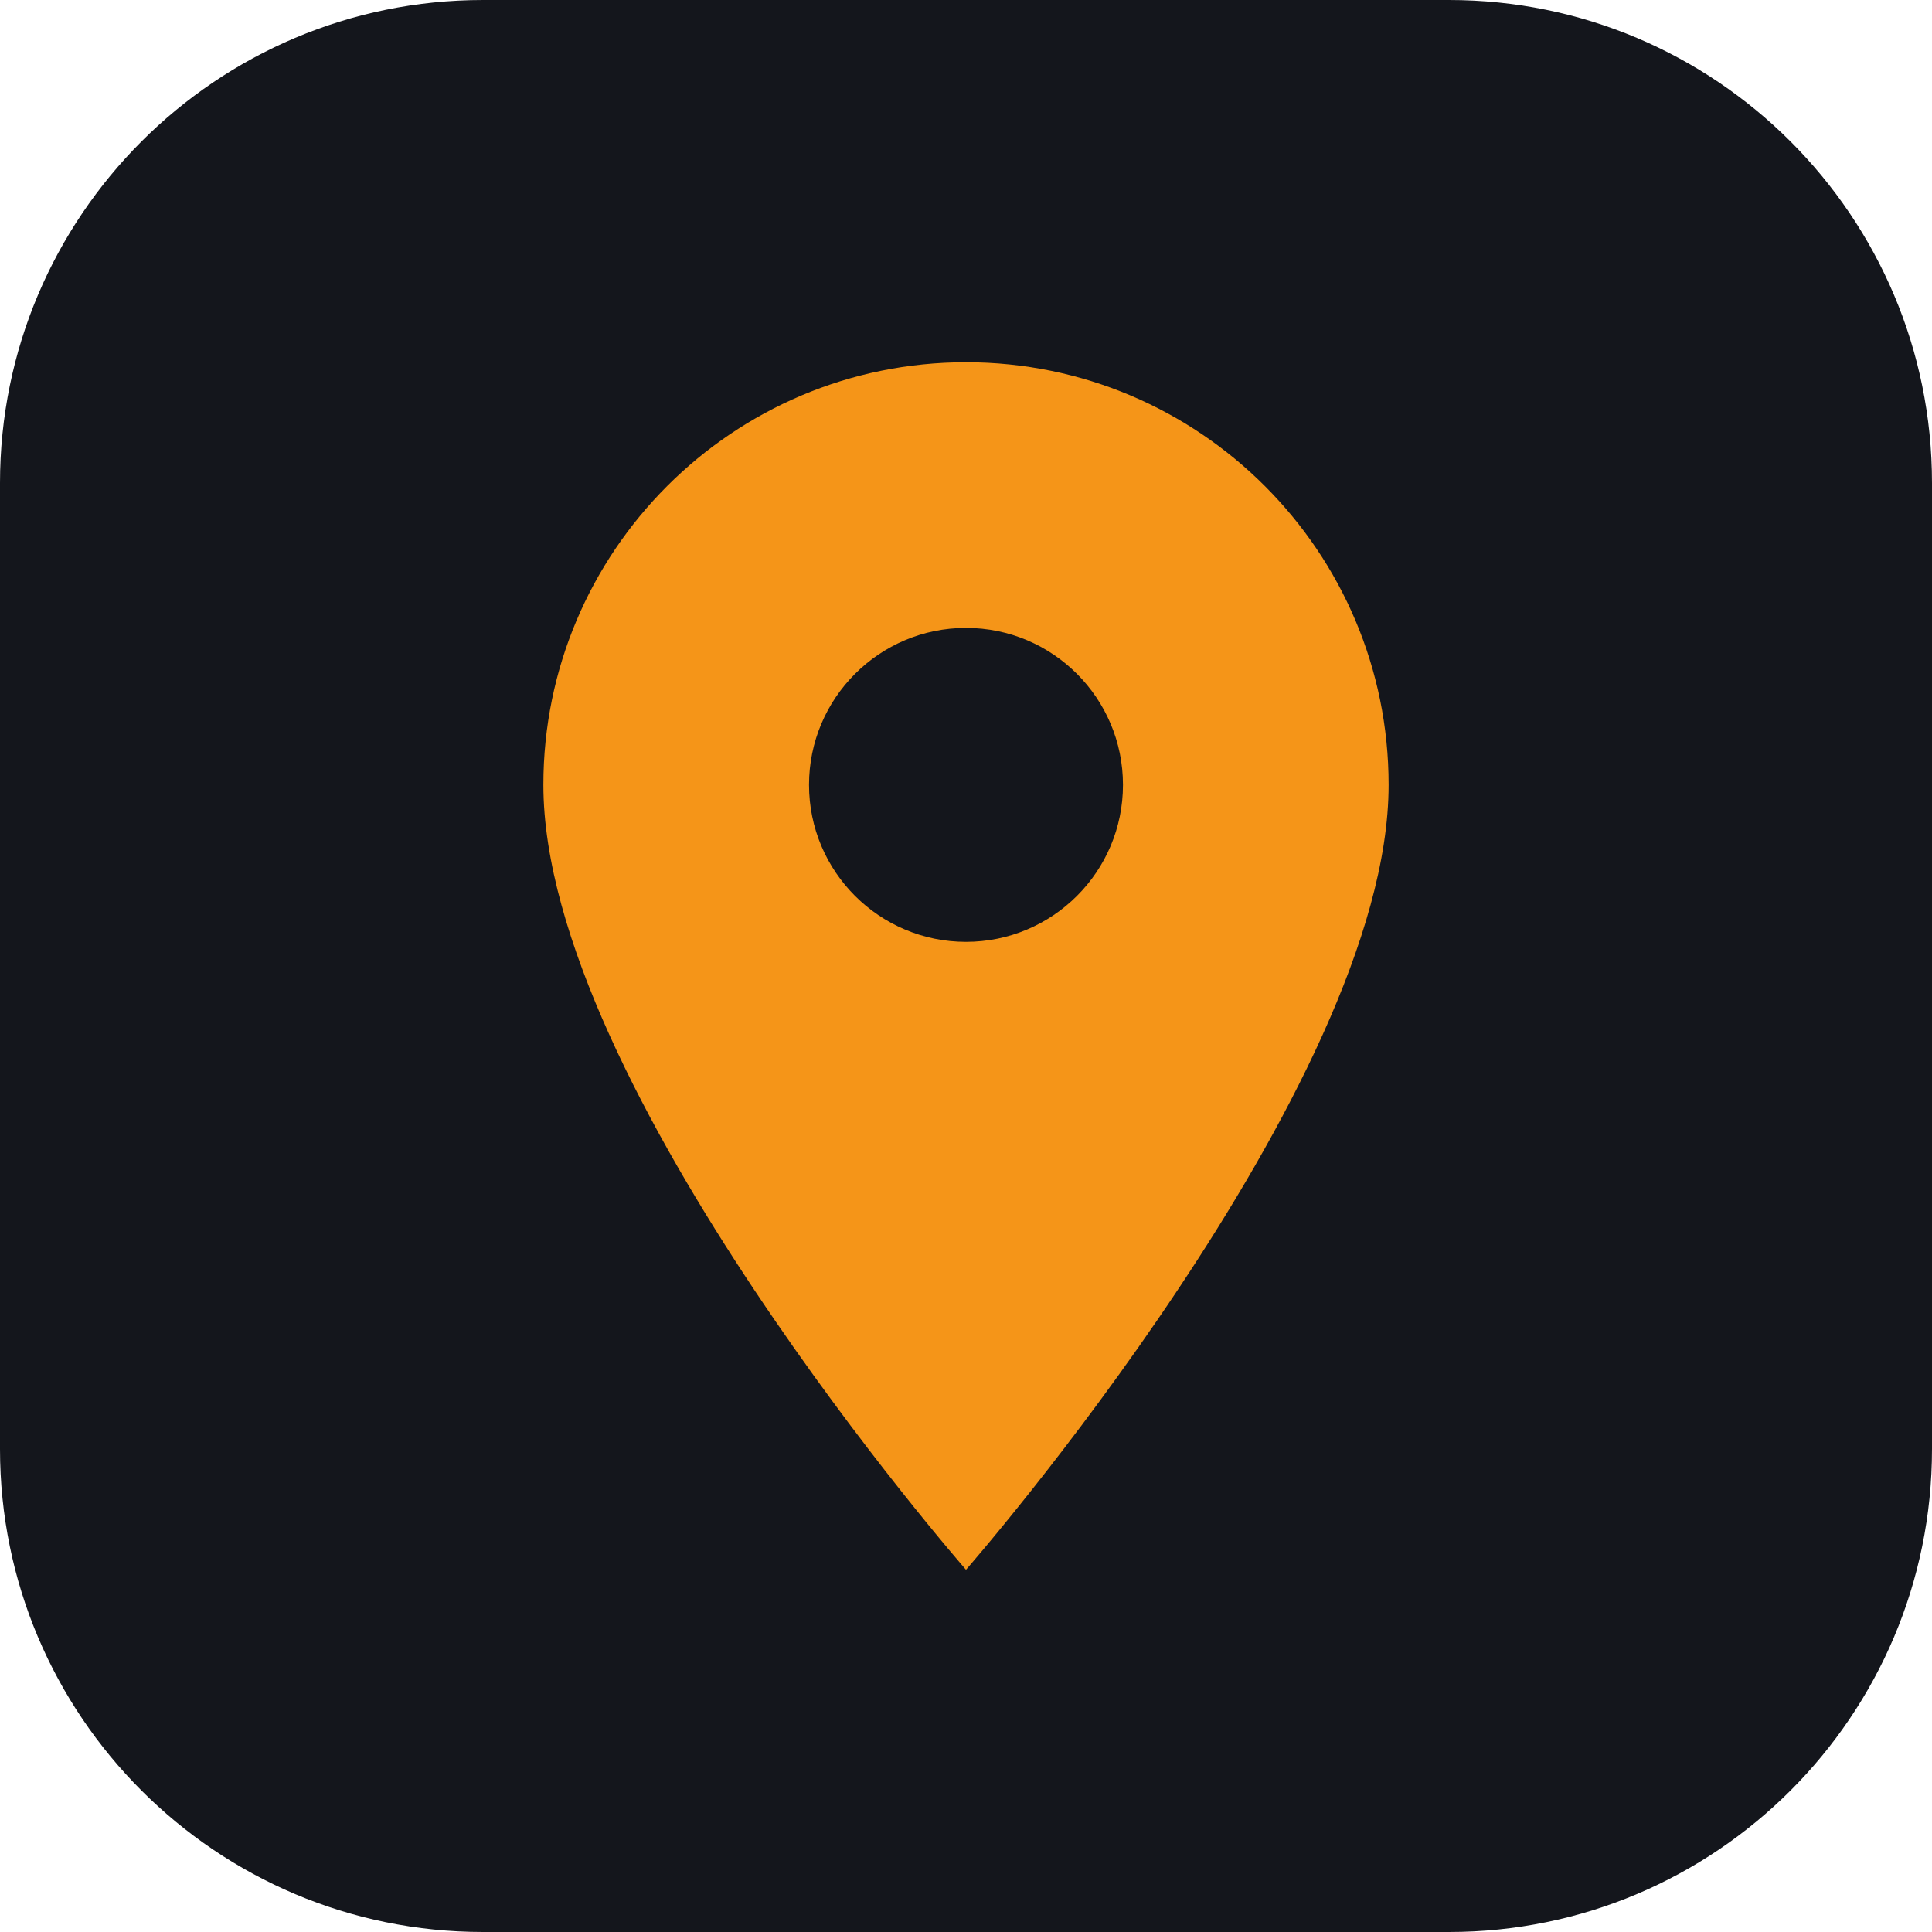
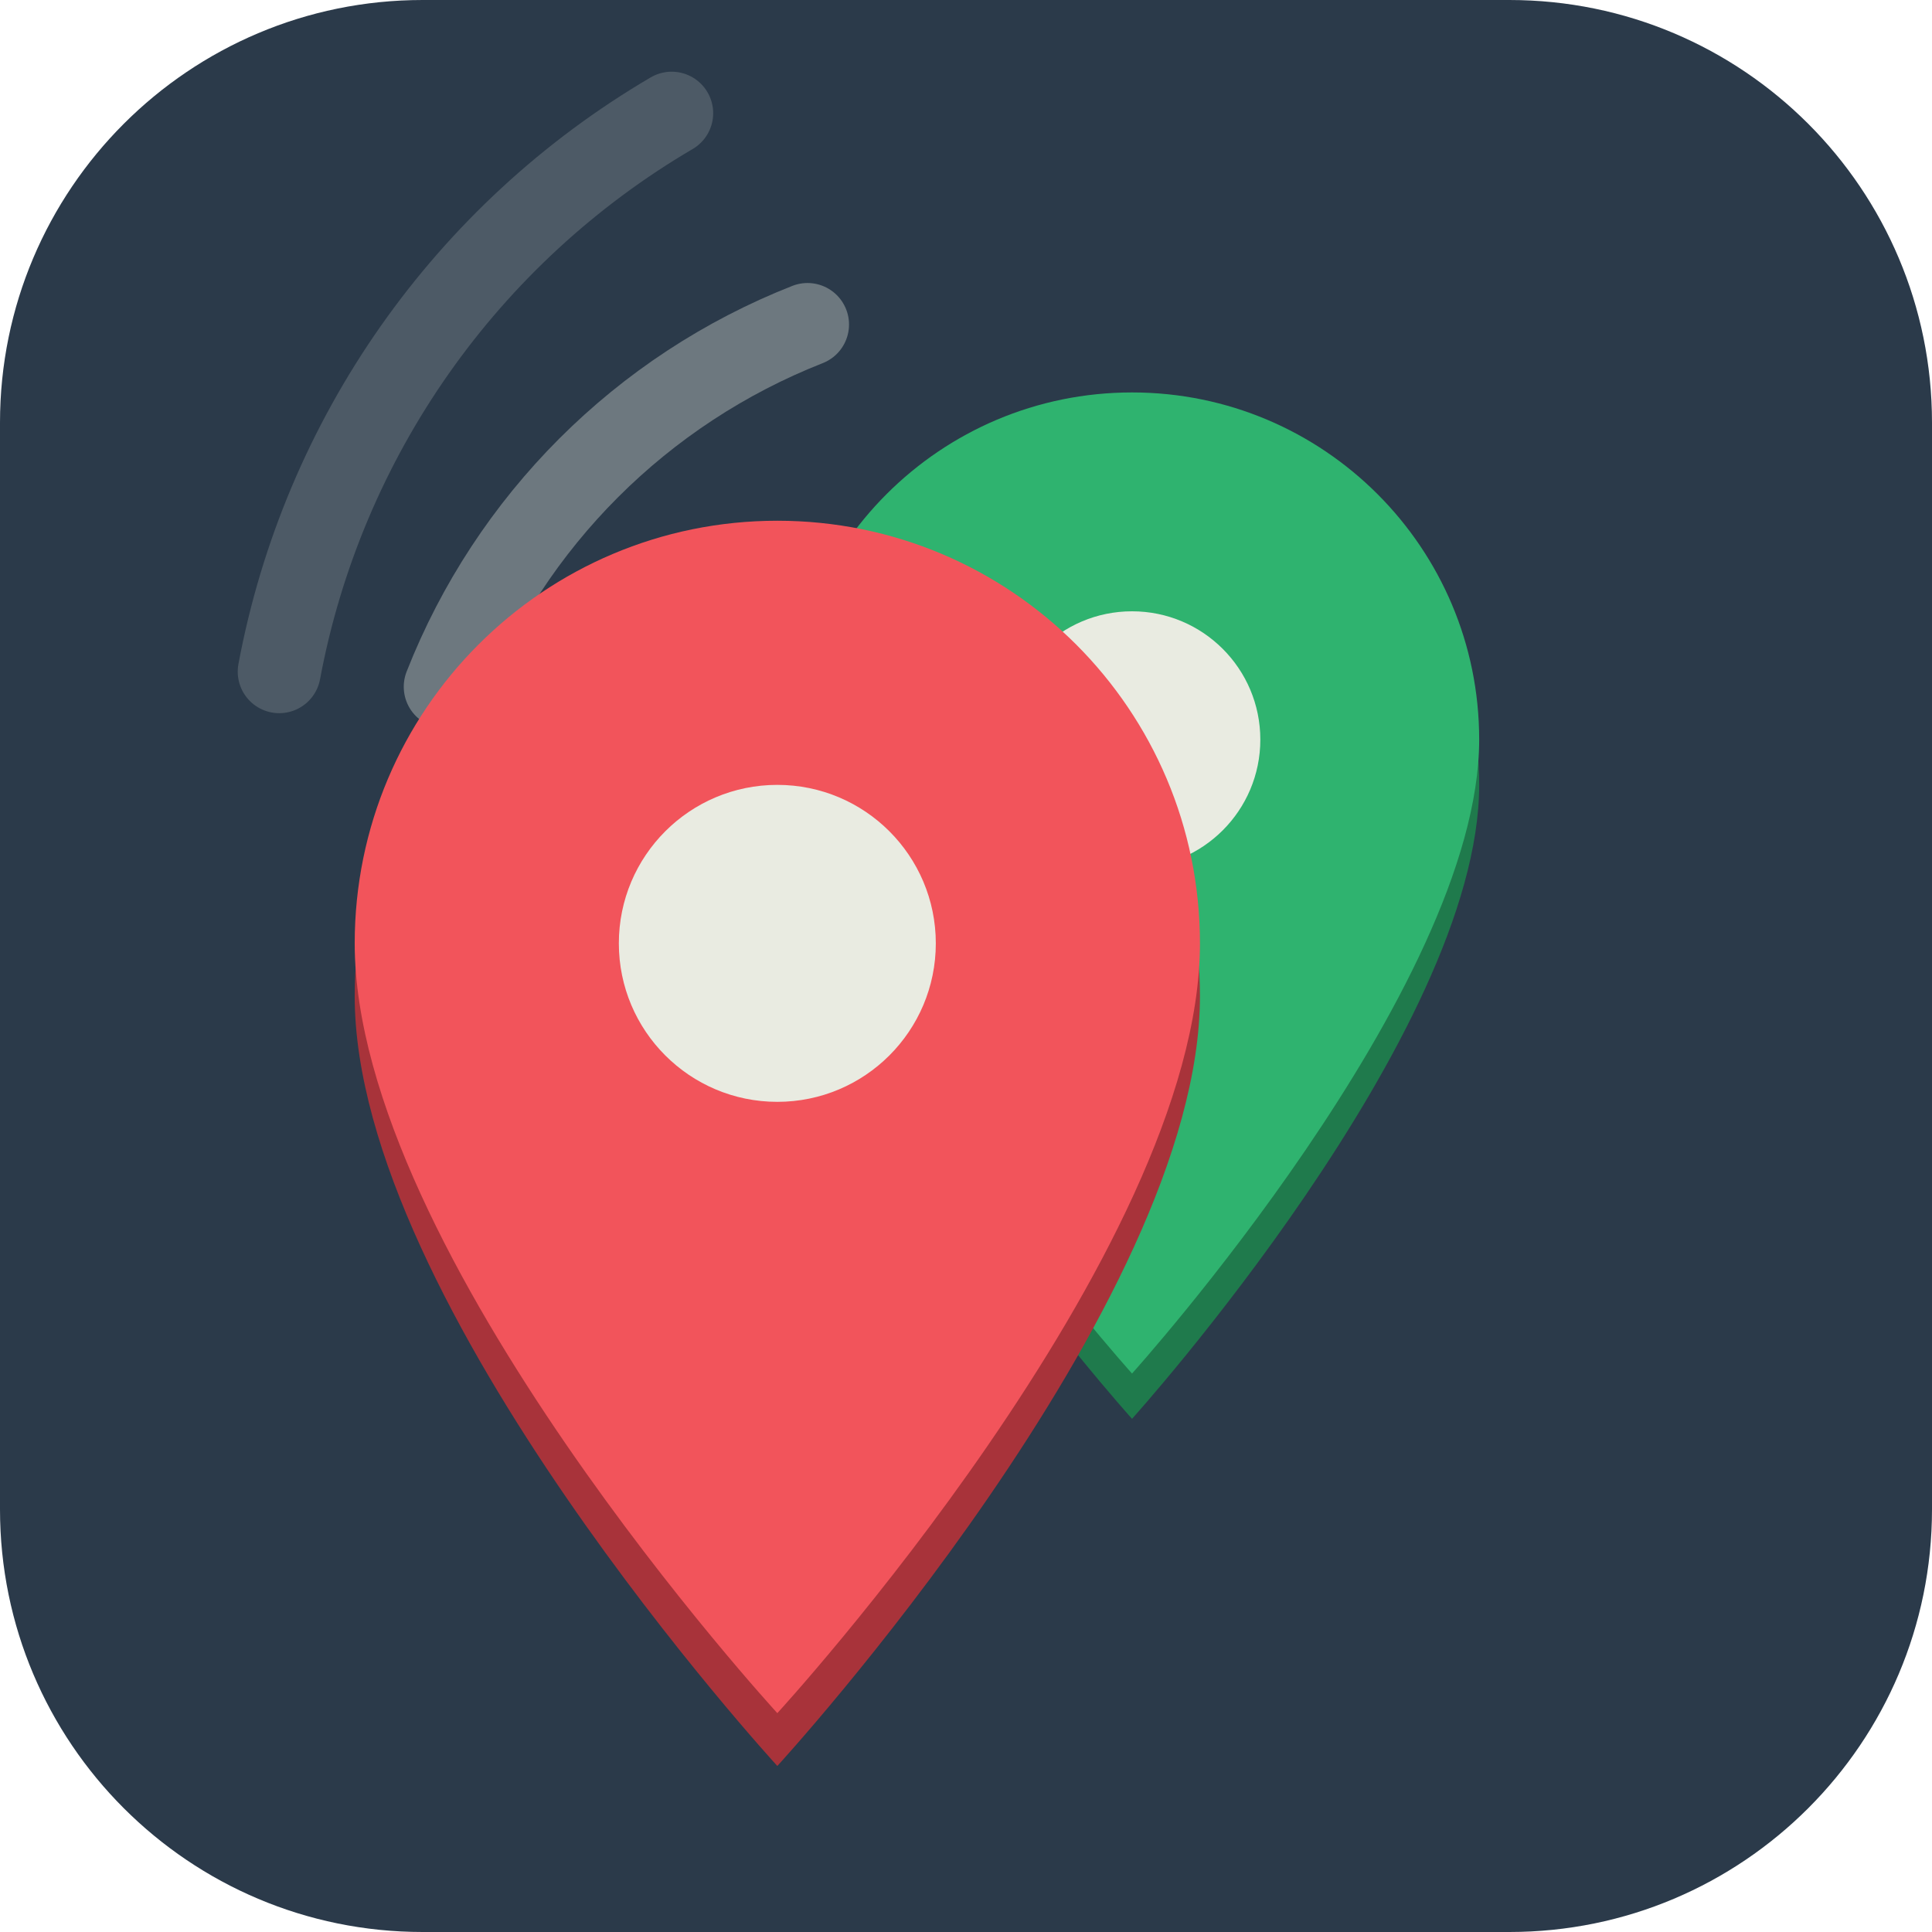
- <svg xmlns="http://www.w3.org/2000/svg" viewBox="0 0 32 32">
-   <rect width="32" height="32" rx="8" fill="#14161c" />
-   <path d="M16 6a7 7 0 0 0-7 7c0 5 7 13 7 13s7-8 7-13a7 7 0 0 0-7-7z" fill="#f59518" />
-   <circle cx="16" cy="13" r="2.6" fill="#14161c" />
+ <svg xmlns="http://www.w3.org/2000/svg" viewBox="0 0 512 512">
+   <rect width="512" height="512" rx="112" fill="#2b3a4a" />
+   <g fill="none" stroke="#e9ebe1" stroke-linecap="round">
+     <path d="M118 182a170 170 0 0 1 96-96" stroke-width="22" opacity=".35" />
+     <path d="M74 178a218 218 0 0 1 104-148" stroke-width="22" opacity=".18" />
+   </g>
+   <g transform="translate(300 196)">
+     <path d="M0 -92a92 92 0 0 1 92 92c0 66-92 168-92 168S-92 66-92 0a92 92 0 0 1 92-92z" fill="#1f7a4c" transform="translate(0 12)" />
+     <path d="M0 -92a92 92 0 0 1 92 92c0 66-92 168-92 168S-92 66-92 0a92 92 0 0 1 92-92z" fill="#2fb36f" />
+     <circle r="34" fill="#e9ebe1" />
+   </g>
+   <g transform="translate(206 250)">
+     <path d="M0 -112a112 112 0 0 1 112 112c0 82-112 204-112 204S-112 82-112 0a112 112 0 0 1 112-112z" fill="#a8333a" transform="translate(0 14)" />
+     <path d="M0 -112a112 112 0 0 1 112 112c0 82-112 204-112 204S-112 82-112 0a112 112 0 0 1 112-112z" fill="#f2545b" />
+     <circle r="42" fill="#e9ebe1" />
+   </g>
</svg>
